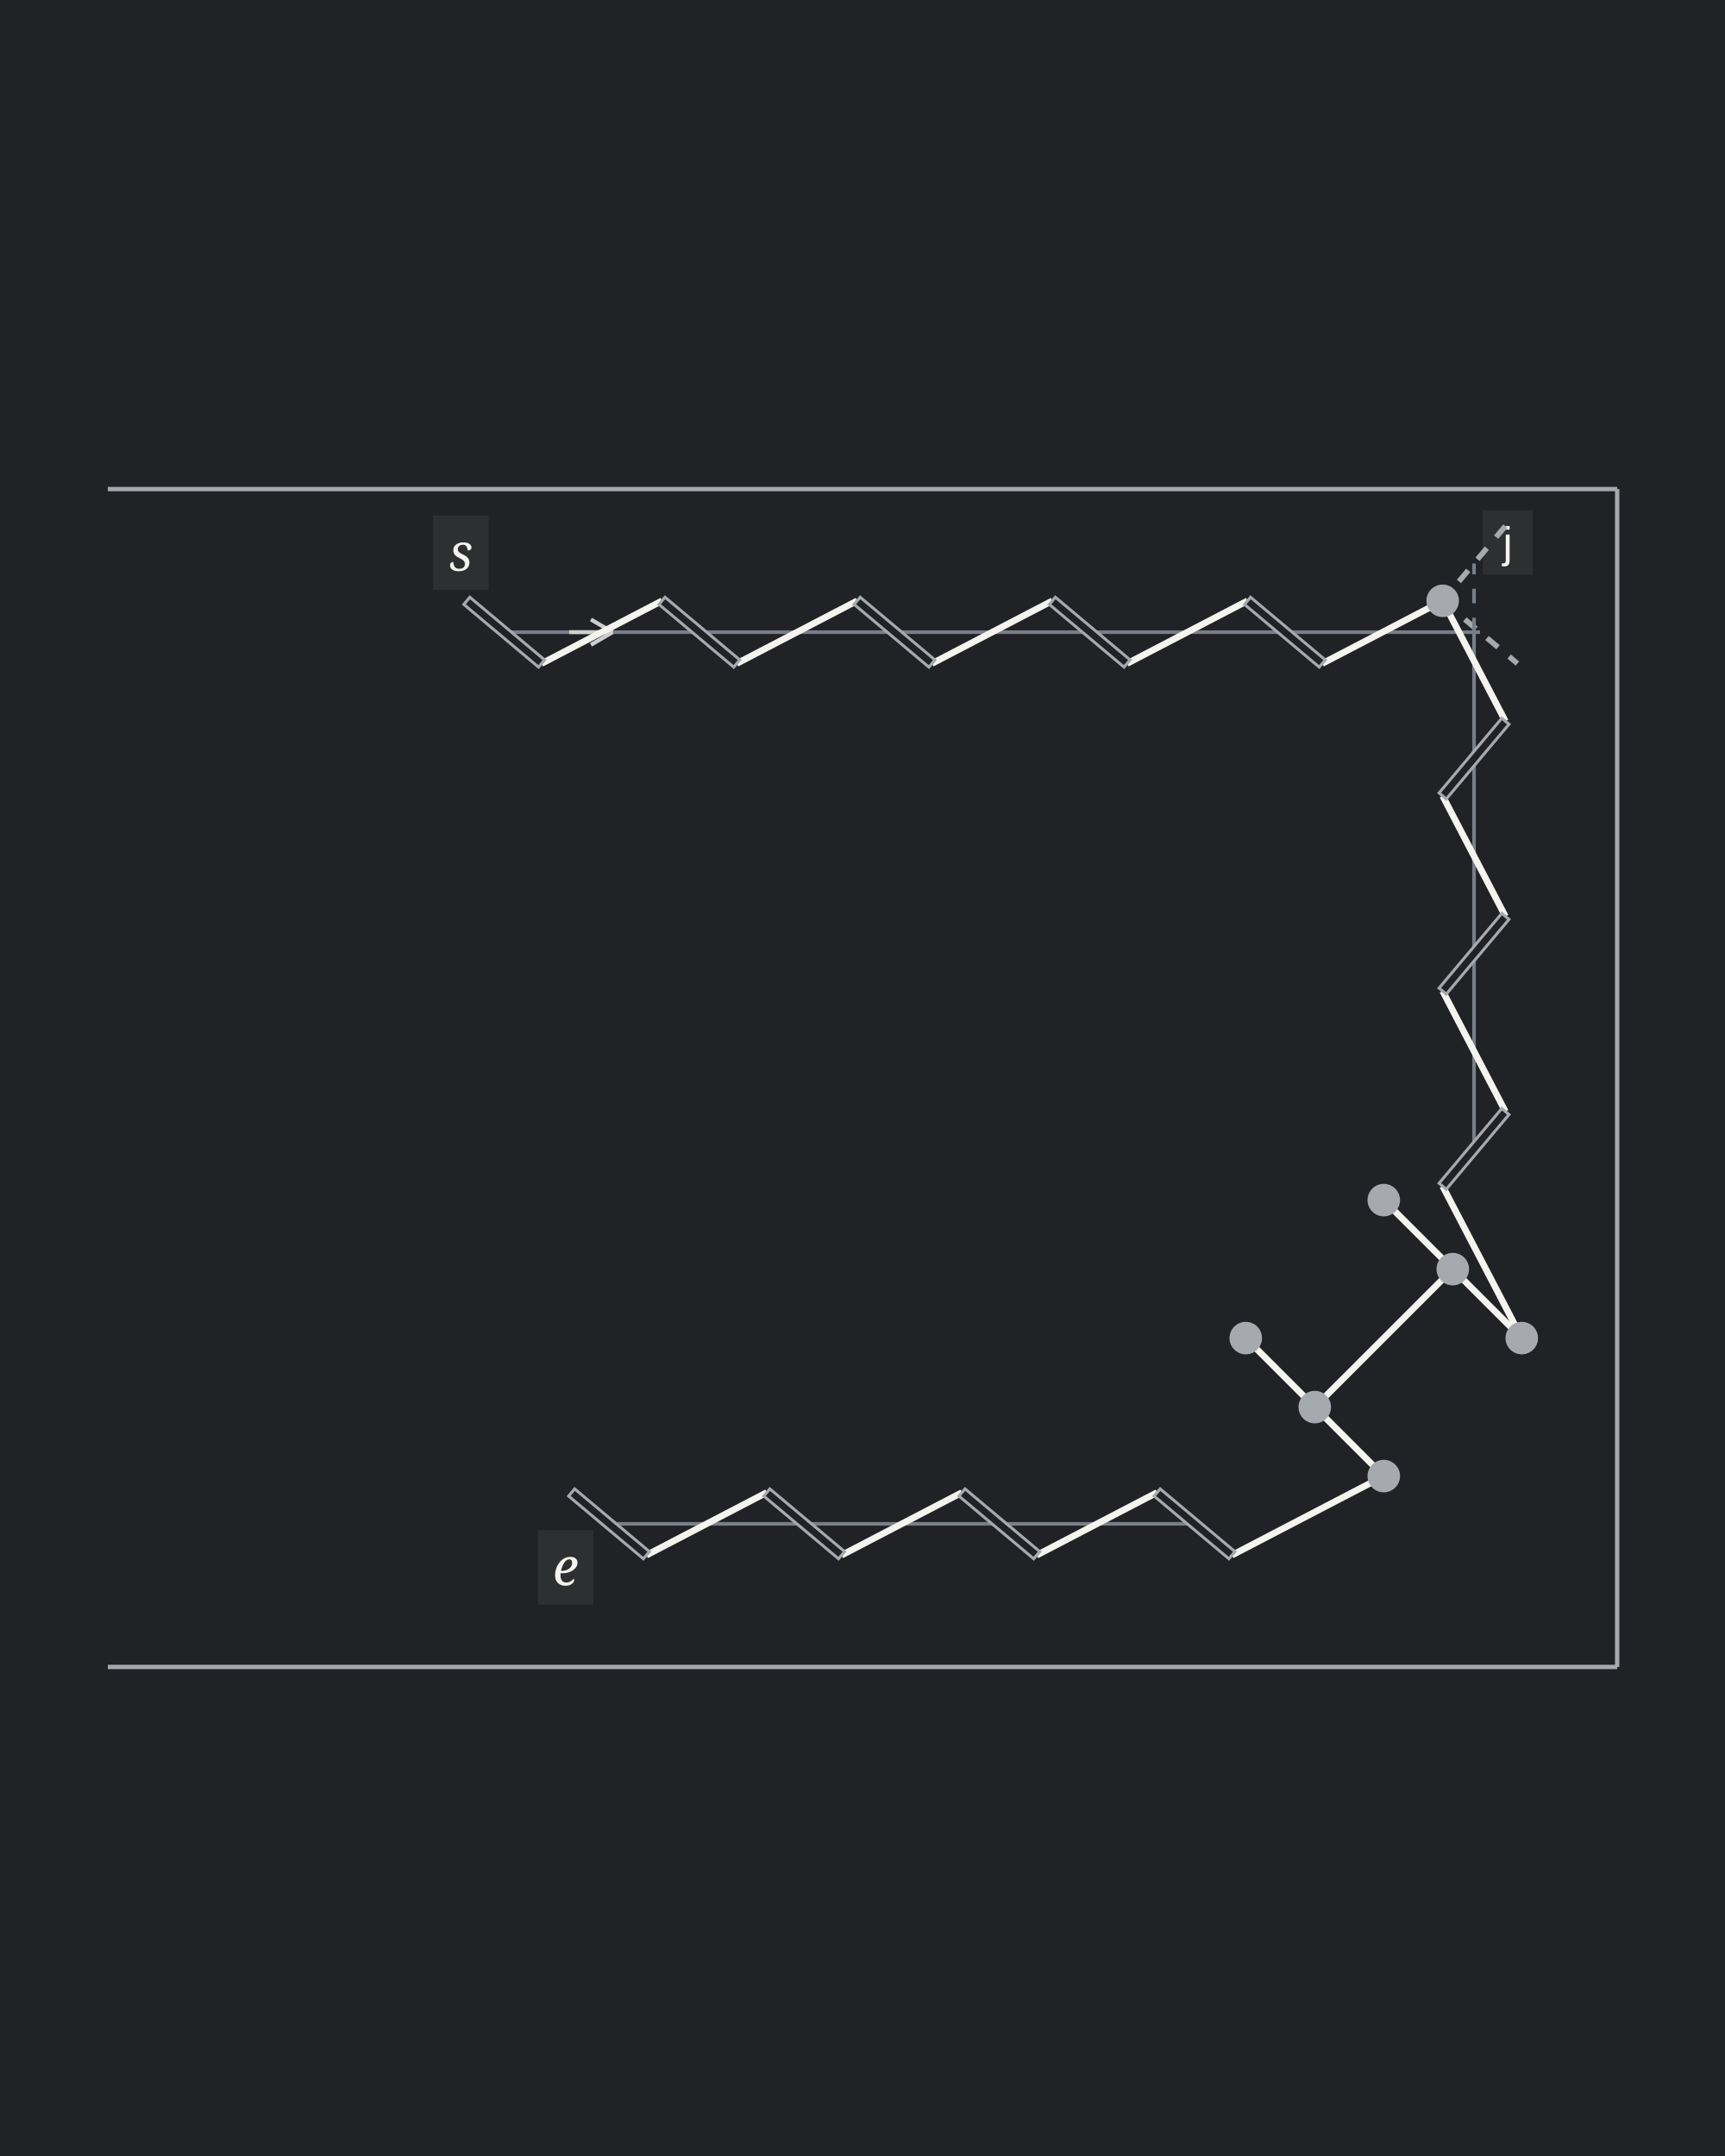
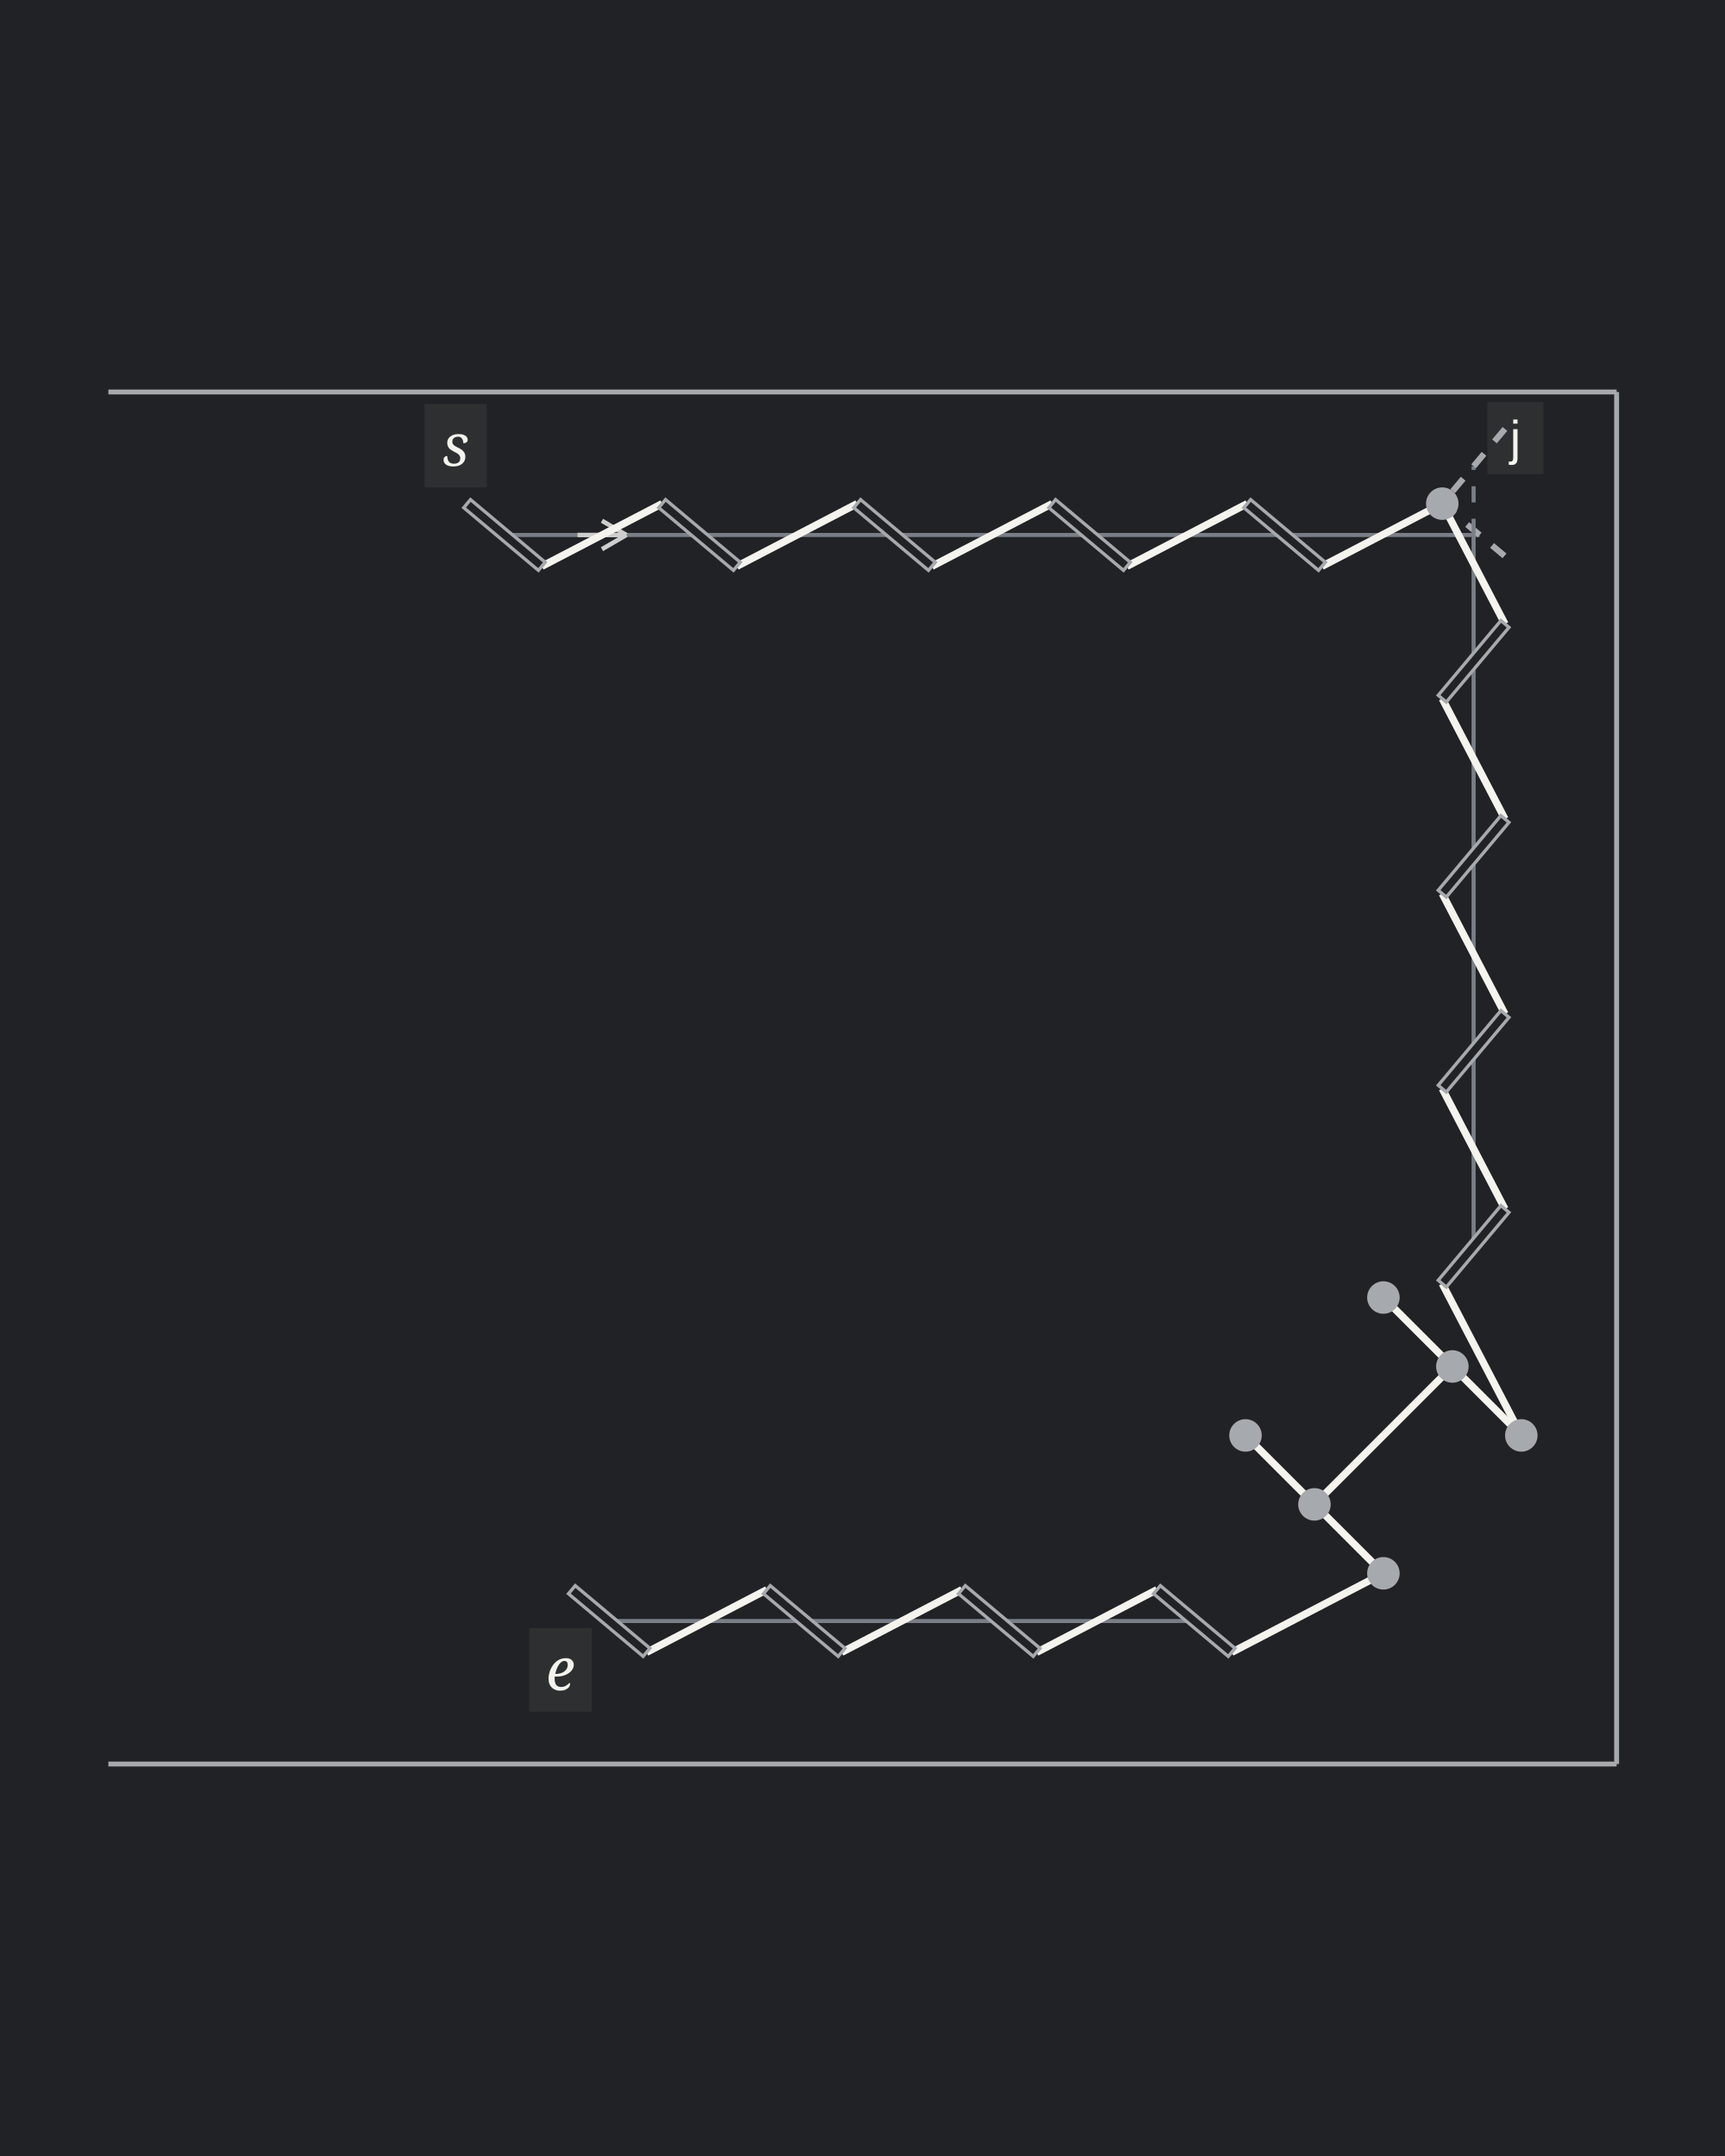
<svg xmlns="http://www.w3.org/2000/svg" width="600" height="750" viewBox="0 0 600 750" role="img" aria-labelledby="title description">
  <rect width="100%" height="100%" fill="#202225" />
-   <g transform="translate(-34.14857 129.3958) scale(1.257143)">
-     <polygon class="leather-fill" points="57,32.4 474.6,32.4 474.6,358.334 57,358.334" fill="#3A3C3F" fill-opacity="0" />
-     <line class="leather-edge" x1="57" y1="32.4" x2="474.6" y2="32.4" stroke="#A6A9AE" stroke-width="1.2" />
-     <line class="leather-edge" x1="474.6" y1="32.4" x2="474.6" y2="358.334" stroke="#A6A9AE" stroke-width="1.2" />
-     <line class="leather-edge" x1="474.6" y1="358.334" x2="57" y2="358.334" stroke="#A6A9AE" stroke-width="1.2" />
-     <line class="guide" x1="166.664" y1="72" x2="435" y2="72" stroke="#797E87" stroke-width="1" />
-     <line class="guide" x1="435" y1="72" x2="435" y2="214.981" stroke="#797E87" stroke-width="1" />
-     <line class="guide" x1="357.667" y1="318.734" x2="195.667" y2="318.734" stroke="#797E87" stroke-width="1" />
-     <rect class="label-background" x="146.984" y="39.752" width="15.36" height="20.56" fill="#2D2F31" />
-     <text class="notation-start" x="154.664" y="55" text-anchor="middle" font-family="Cambria" font-size="14.4" font-style="italic" fill="#F5F3ED">s</text>
-     <line class="direction" x1="184.664" y1="72" x2="196.664" y2="72" stroke="#CECECE" stroke-width="1.1" />
-     <line class="direction" x1="196.664" y1="72" x2="190.664" y2="68.5" stroke="#CECECE" stroke-width="1.1" />
-     <line class="direction" x1="196.664" y1="72" x2="190.664" y2="75.5" stroke="#CECECE" stroke-width="1.1" />
-     <rect class="label-background" x="175.987" y="320.486" width="15.36" height="20.56" fill="#2D2F31" />
-     <text class="notation-end" x="183.667" y="335.734" text-anchor="middle" font-family="Cambria" font-size="14.4" font-style="italic" fill="#F5F3ED">e</text>
-     <rect class="label-background" x="437.422" y="38.282" width="13.8" height="17.8" fill="#2D2F31" />
-     <text class="notation-junction" x="444.322" y="51.322" text-anchor="middle" font-family="Arial" font-size="12" fill="#F5F3ED">j</text>
-     <line class="thread" x1="177.006" y1="80.678" x2="210.322" y2="63.322" stroke="#F5F3ED" stroke-width="1.8" />
-     <line class="thread" x1="231.006" y1="80.678" x2="264.322" y2="63.322" stroke="#F5F3ED" stroke-width="1.8" />
-     <line class="thread" x1="285.006" y1="80.678" x2="318.322" y2="63.322" stroke="#F5F3ED" stroke-width="1.8" />
-     <line class="thread" x1="339.006" y1="80.678" x2="372.322" y2="63.322" stroke="#F5F3ED" stroke-width="1.8" />
-     <line class="thread" x1="393.006" y1="80.678" x2="426.322" y2="63.322" stroke="#F5F3ED" stroke-width="1.8" />
-     <line class="thread" x1="426.322" y1="63.322" x2="443.678" y2="96.639" stroke="#F5F3ED" stroke-width="1.8" />
-     <line class="thread" x1="426.322" y1="117.322" x2="443.678" y2="150.639" stroke="#F5F3ED" stroke-width="1.8" />
-     <line class="thread" x1="426.322" y1="171.322" x2="443.678" y2="204.639" stroke="#F5F3ED" stroke-width="1.8" />
-     <line class="thread" x1="426.322" y1="225.322" x2="448.21" y2="267.34" stroke="#F5F3ED" stroke-width="1.8" />
-     <line class="thread" x1="448.21" y1="267.34" x2="429.118" y2="248.248" stroke="#F5F3ED" stroke-width="1.8" />
-     <line class="thread" x1="429.118" y1="248.248" x2="410.026" y2="229.156" stroke="#F5F3ED" stroke-width="1.8" />
-     <line class="thread" x1="429.118" y1="248.248" x2="390.934" y2="286.432" stroke="#F5F3ED" stroke-width="1.8" />
-     <line class="thread" x1="371.843" y1="267.34" x2="390.934" y2="286.432" stroke="#F5F3ED" stroke-width="1.8" />
-     <line class="thread" x1="390.934" y1="286.432" x2="410.026" y2="305.524" stroke="#F5F3ED" stroke-width="1.8" />
-     <line class="thread" x1="410.026" y1="305.524" x2="368.009" y2="327.412" stroke="#F5F3ED" stroke-width="1.8" />
-     <line class="thread" x1="347.325" y1="310.056" x2="314.009" y2="327.412" stroke="#F5F3ED" stroke-width="1.8" />
-     <line class="thread" x1="293.325" y1="310.056" x2="260.009" y2="327.412" stroke="#F5F3ED" stroke-width="1.8" />
-     <line class="thread" x1="239.325" y1="310.056" x2="206.009" y2="327.412" stroke="#F5F3ED" stroke-width="1.8" />
-     <circle class="hole" cx="410.026" cy="305.524" r="4.5" fill="#A6A9AE" />
-     <circle class="hole" cx="390.934" cy="286.432" r="4.5" fill="#A6A9AE" />
-     <circle class="hole" cx="371.843" cy="267.34" r="4.5" fill="#A6A9AE" />
-     <circle class="hole" cx="448.21" cy="267.34" r="4.5" fill="#A6A9AE" />
-     <circle class="hole" cx="429.118" cy="248.248" r="4.5" fill="#A6A9AE" />
-     <circle class="hole" cx="410.026" cy="229.156" r="4.5" fill="#A6A9AE" />
-     <line class="slit" x1="156.322" y1="63.322" x2="177.006" y2="80.678" stroke="#202225" stroke-width="2.6" />
-     <polygon class="slit-outline" points="155.487,64.318 176.17,81.673 177.841,79.682 157.158,62.327" fill="#202225" stroke="#A6A9AE" stroke-width="0.8" />
-     <line class="slit" x1="210.322" y1="63.322" x2="231.006" y2="80.678" stroke="#202225" stroke-width="2.6" />
-     <polygon class="slit-outline" points="209.487,64.318 230.17,81.673 231.841,79.682 211.158,62.327" fill="#202225" stroke="#A6A9AE" stroke-width="0.8" />
-     <line class="slit" x1="264.322" y1="63.322" x2="285.006" y2="80.678" stroke="#202225" stroke-width="2.6" />
-     <polygon class="slit-outline" points="263.487,64.318 284.17,81.673 285.841,79.682 265.158,62.327" fill="#202225" stroke="#A6A9AE" stroke-width="0.8" />
-     <line class="slit" x1="318.322" y1="63.322" x2="339.006" y2="80.678" stroke="#202225" stroke-width="2.6" />
-     <polygon class="slit-outline" points="317.487,64.318 338.17,81.673 339.841,79.682 319.158,62.327" fill="#202225" stroke="#A6A9AE" stroke-width="0.8" />
-     <line class="slit" x1="372.322" y1="63.322" x2="393.006" y2="80.678" stroke="#202225" stroke-width="2.6" />
-     <polygon class="slit-outline" points="371.487,64.318 392.17,81.673 393.841,79.682 373.158,62.327" fill="#202225" stroke="#A6A9AE" stroke-width="0.8" />
-     <line class="extension" x1="435" y1="72" x2="436.664" y2="72" stroke="#797E87" stroke-width="1" stroke-dasharray="4 4" />
-     <line class="virtual" x1="426.322" y1="63.322" x2="447.006" y2="80.678" stroke="#A6A9AE" stroke-width="1.5" stroke-dasharray="4 4" />
-     <line class="slit" x1="443.678" y1="204.639" x2="426.322" y2="225.322" stroke="#202225" stroke-width="2.6" />
-     <polygon class="slit-outline" points="442.682,203.804 425.327,224.487 427.318,226.158 444.673,205.475" fill="#202225" stroke="#A6A9AE" stroke-width="0.8" />
-     <line class="slit" x1="443.678" y1="150.639" x2="426.322" y2="171.322" stroke="#202225" stroke-width="2.6" />
-     <polygon class="slit-outline" points="442.682,149.804 425.327,170.487 427.318,172.158 444.673,151.475" fill="#202225" stroke="#A6A9AE" stroke-width="0.8" />
-     <line class="slit" x1="443.678" y1="96.639" x2="426.322" y2="117.322" stroke="#202225" stroke-width="2.6" />
-     <polygon class="slit-outline" points="442.682,95.804 425.327,116.487 427.318,118.158 444.673,97.475" fill="#202225" stroke="#A6A9AE" stroke-width="0.8" />
-     <line class="extension" x1="435" y1="72" x2="435" y2="52.981" stroke="#797E87" stroke-width="1" stroke-dasharray="4 4" />
-     <line class="virtual" x1="443.678" y1="42.639" x2="426.322" y2="63.322" stroke="#A6A9AE" stroke-width="1.5" stroke-dasharray="4 4" />
-     <line class="slit" x1="368.009" y1="327.412" x2="347.325" y2="310.056" stroke="#202225" stroke-width="2.6" />
-     <polygon class="slit-outline" points="368.844,326.416 348.161,309.06 346.49,311.052 367.173,328.407" fill="#202225" stroke="#A6A9AE" stroke-width="0.8" />
-     <line class="slit" x1="314.009" y1="327.412" x2="293.325" y2="310.056" stroke="#202225" stroke-width="2.6" />
-     <polygon class="slit-outline" points="314.844,326.416 294.161,309.06 292.49,311.052 313.173,328.407" fill="#202225" stroke="#A6A9AE" stroke-width="0.8" />
-     <line class="slit" x1="260.009" y1="327.412" x2="239.325" y2="310.056" stroke="#202225" stroke-width="2.6" />
-     <polygon class="slit-outline" points="260.844,326.416 240.161,309.06 238.49,311.052 259.173,328.407" fill="#202225" stroke="#A6A9AE" stroke-width="0.8" />
-     <line class="slit" x1="206.009" y1="327.412" x2="185.325" y2="310.056" stroke="#202225" stroke-width="2.6" />
-     <polygon class="slit-outline" points="206.844,326.416 186.161,309.06 184.49,311.052 205.173,328.407" fill="#202225" stroke="#A6A9AE" stroke-width="0.8" />
-     <circle class="hole" cx="426.322" cy="63.322" r="4.5" fill="#A6A9AE" />
+   <g transform="translate(-102.2184 84.34632) scale(1.413276)">
+     <polygon class="leather-fill" points="99,36.8 470.2,36.8 470.2,374.519 99,374.519" fill="#3A3C3F" fill-opacity="0" />
+     <line class="leather-edge" x1="99" y1="36.8" x2="470.2" y2="36.8" stroke="#A6A9AE" stroke-width="1.2" />
+     <line class="leather-edge" x1="470.2" y1="36.8" x2="470.2" y2="374.519" stroke="#A6A9AE" stroke-width="1.2" />
+     <line class="leather-edge" x1="470.2" y1="374.519" x2="99" y2="374.519" stroke="#A6A9AE" stroke-width="1.2" />
+     <line class="guide" x1="196.479" y1="72" x2="435" y2="72" stroke="#797E87" stroke-width="1" />
+     <line class="guide" x1="435" y1="72" x2="435" y2="247.094" stroke="#797E87" stroke-width="1" />
+     <line class="guide" x1="366.26" y1="339.319" x2="222.26" y2="339.319" stroke="#797E87" stroke-width="1" />
+     <rect class="label-background" x="176.799" y="39.752" width="15.36" height="20.56" fill="#2D2F31" />
+     <text class="notation-start" x="184.479" y="55" text-anchor="middle" font-family="Cambria" font-size="14.4" font-style="italic" fill="#F5F3ED">s</text>
+     <line class="direction" x1="214.479" y1="72" x2="226.479" y2="72" stroke="#CECECE" stroke-width="1.1" />
+     <line class="direction" x1="226.479" y1="72" x2="220.479" y2="68.5" stroke="#CECECE" stroke-width="1.1" />
+     <line class="direction" x1="226.479" y1="72" x2="220.479" y2="75.5" stroke="#CECECE" stroke-width="1.1" />
+     <rect class="label-background" x="202.58" y="341.071" width="15.36" height="20.56" fill="#2D2F31" />
+     <text class="notation-end" x="210.26" y="356.319" text-anchor="middle" font-family="Cambria" font-size="14.4" font-style="italic" fill="#F5F3ED">e</text>
+     <rect class="label-background" x="438.387" y="39.247" width="13.8" height="17.8" fill="#2D2F31" />
+     <text class="notation-junction" x="445.287" y="52.287" text-anchor="middle" font-family="Arial" font-size="12" fill="#F5F3ED">j</text>
+     <line class="thread" x1="205.672" y1="79.713" x2="235.287" y2="64.287" stroke="#F5F3ED" stroke-width="1.8" />
+     <line class="thread" x1="253.672" y1="79.713" x2="283.287" y2="64.287" stroke="#F5F3ED" stroke-width="1.8" />
+     <line class="thread" x1="301.672" y1="79.713" x2="331.287" y2="64.287" stroke="#F5F3ED" stroke-width="1.8" />
+     <line class="thread" x1="349.672" y1="79.713" x2="379.287" y2="64.287" stroke="#F5F3ED" stroke-width="1.8" />
+     <line class="thread" x1="397.672" y1="79.713" x2="427.287" y2="64.287" stroke="#F5F3ED" stroke-width="1.8" />
+     <line class="thread" x1="427.287" y1="64.287" x2="442.713" y2="93.901" stroke="#F5F3ED" stroke-width="1.8" />
+     <line class="thread" x1="427.287" y1="112.287" x2="442.713" y2="141.901" stroke="#F5F3ED" stroke-width="1.8" />
+     <line class="thread" x1="427.287" y1="160.287" x2="442.713" y2="189.901" stroke="#F5F3ED" stroke-width="1.8" />
+     <line class="thread" x1="427.287" y1="208.287" x2="442.713" y2="237.901" stroke="#F5F3ED" stroke-width="1.8" />
+     <line class="thread" x1="427.287" y1="256.287" x2="446.742" y2="293.636" stroke="#F5F3ED" stroke-width="1.8" />
+     <line class="thread" x1="446.742" y1="293.636" x2="429.772" y2="276.665" stroke="#F5F3ED" stroke-width="1.8" />
+     <line class="thread" x1="429.772" y1="276.665" x2="412.801" y2="259.694" stroke="#F5F3ED" stroke-width="1.8" />
+     <line class="thread" x1="429.772" y1="276.665" x2="395.831" y2="310.606" stroke="#F5F3ED" stroke-width="1.8" />
+     <line class="thread" x1="378.86" y1="293.636" x2="395.831" y2="310.606" stroke="#F5F3ED" stroke-width="1.8" />
+     <line class="thread" x1="395.831" y1="310.606" x2="412.801" y2="327.577" stroke="#F5F3ED" stroke-width="1.8" />
+     <line class="thread" x1="412.801" y1="327.577" x2="375.452" y2="347.032" stroke="#F5F3ED" stroke-width="1.8" />
+     <line class="thread" x1="357.067" y1="331.606" x2="327.452" y2="347.032" stroke="#F5F3ED" stroke-width="1.8" />
+     <line class="thread" x1="309.067" y1="331.606" x2="279.452" y2="347.032" stroke="#F5F3ED" stroke-width="1.8" />
+     <line class="thread" x1="261.067" y1="331.606" x2="231.452" y2="347.032" stroke="#F5F3ED" stroke-width="1.8" />
+     <circle class="hole" cx="412.801" cy="327.577" r="4" fill="#A6A9AE" />
+     <circle class="hole" cx="395.831" cy="310.606" r="4" fill="#A6A9AE" />
+     <circle class="hole" cx="378.86" cy="293.636" r="4" fill="#A6A9AE" />
+     <circle class="hole" cx="446.742" cy="293.636" r="4" fill="#A6A9AE" />
+     <circle class="hole" cx="429.772" cy="276.665" r="4" fill="#A6A9AE" />
+     <circle class="hole" cx="412.801" cy="259.694" r="4" fill="#A6A9AE" />
+     <line class="slit" x1="187.287" y1="64.287" x2="205.672" y2="79.713" stroke="#202225" stroke-width="2.6" />
+     <polygon class="slit-outline" points="186.451,65.282 204.836,80.709 206.507,78.718 188.122,63.291" fill="#202225" stroke="#A6A9AE" stroke-width="0.8" />
+     <line class="slit" x1="235.287" y1="64.287" x2="253.672" y2="79.713" stroke="#202225" stroke-width="2.6" />
+     <polygon class="slit-outline" points="234.451,65.282 252.836,80.709 254.507,78.718 236.122,63.291" fill="#202225" stroke="#A6A9AE" stroke-width="0.8" />
+     <line class="slit" x1="283.287" y1="64.287" x2="301.672" y2="79.713" stroke="#202225" stroke-width="2.6" />
+     <polygon class="slit-outline" points="282.451,65.282 300.836,80.709 302.507,78.718 284.122,63.291" fill="#202225" stroke="#A6A9AE" stroke-width="0.8" />
+     <line class="slit" x1="331.287" y1="64.287" x2="349.672" y2="79.713" stroke="#202225" stroke-width="2.6" />
+     <polygon class="slit-outline" points="330.451,65.282 348.836,80.709 350.507,78.718 332.122,63.291" fill="#202225" stroke="#A6A9AE" stroke-width="0.8" />
+     <line class="slit" x1="379.287" y1="64.287" x2="397.672" y2="79.713" stroke="#202225" stroke-width="2.6" />
+     <polygon class="slit-outline" points="378.451,65.282 396.836,80.709 398.507,78.718 380.122,63.291" fill="#202225" stroke="#A6A9AE" stroke-width="0.8" />
+     <line class="extension" x1="435" y1="72" x2="436.479" y2="72" stroke="#797E87" stroke-width="1" stroke-dasharray="4 4" />
+     <line class="virtual" x1="427.287" y1="64.287" x2="445.672" y2="79.713" stroke="#A6A9AE" stroke-width="1.5" stroke-dasharray="4 4" />
+     <line class="slit" x1="442.713" y1="237.901" x2="427.287" y2="256.287" stroke="#202225" stroke-width="2.6" />
+     <polygon class="slit-outline" points="441.718,237.066 426.291,255.451 428.282,257.122 443.709,238.737" fill="#202225" stroke="#A6A9AE" stroke-width="0.8" />
+     <line class="slit" x1="442.713" y1="189.901" x2="427.287" y2="208.287" stroke="#202225" stroke-width="2.6" />
+     <polygon class="slit-outline" points="441.718,189.066 426.291,207.451 428.282,209.122 443.709,190.737" fill="#202225" stroke="#A6A9AE" stroke-width="0.8" />
+     <line class="slit" x1="442.713" y1="141.901" x2="427.287" y2="160.287" stroke="#202225" stroke-width="2.6" />
+     <polygon class="slit-outline" points="441.718,141.066 426.291,159.451 428.282,161.122 443.709,142.737" fill="#202225" stroke="#A6A9AE" stroke-width="0.8" />
+     <line class="slit" x1="442.713" y1="93.901" x2="427.287" y2="112.287" stroke="#202225" stroke-width="2.6" />
+     <polygon class="slit-outline" points="441.718,93.066 426.291,111.451 428.282,113.122 443.709,94.737" fill="#202225" stroke="#A6A9AE" stroke-width="0.8" />
+     <line class="extension" x1="435" y1="72" x2="435" y2="55.094" stroke="#797E87" stroke-width="1" stroke-dasharray="4 4" />
+     <line class="virtual" x1="442.713" y1="45.901" x2="427.287" y2="64.287" stroke="#A6A9AE" stroke-width="1.5" stroke-dasharray="4 4" />
+     <line class="slit" x1="375.452" y1="347.032" x2="357.067" y2="331.606" stroke="#202225" stroke-width="2.6" />
+     <polygon class="slit-outline" points="376.288,346.037 357.903,330.61 356.231,332.601 374.616,348.028" fill="#202225" stroke="#A6A9AE" stroke-width="0.8" />
+     <line class="slit" x1="327.452" y1="347.032" x2="309.067" y2="331.606" stroke="#202225" stroke-width="2.6" />
+     <polygon class="slit-outline" points="328.288,346.037 309.903,330.61 308.231,332.601 326.616,348.028" fill="#202225" stroke="#A6A9AE" stroke-width="0.8" />
+     <line class="slit" x1="279.452" y1="347.032" x2="261.067" y2="331.606" stroke="#202225" stroke-width="2.6" />
+     <polygon class="slit-outline" points="280.288,346.037 261.903,330.61 260.231,332.601 278.616,348.028" fill="#202225" stroke="#A6A9AE" stroke-width="0.8" />
+     <line class="slit" x1="231.452" y1="347.032" x2="213.067" y2="331.606" stroke="#202225" stroke-width="2.6" />
+     <polygon class="slit-outline" points="232.288,346.037 213.903,330.61 212.231,332.601 230.616,348.028" fill="#202225" stroke="#A6A9AE" stroke-width="0.8" />
+     <circle class="hole" cx="427.287" cy="64.287" r="4" fill="#A6A9AE" />
  </g>
</svg>
